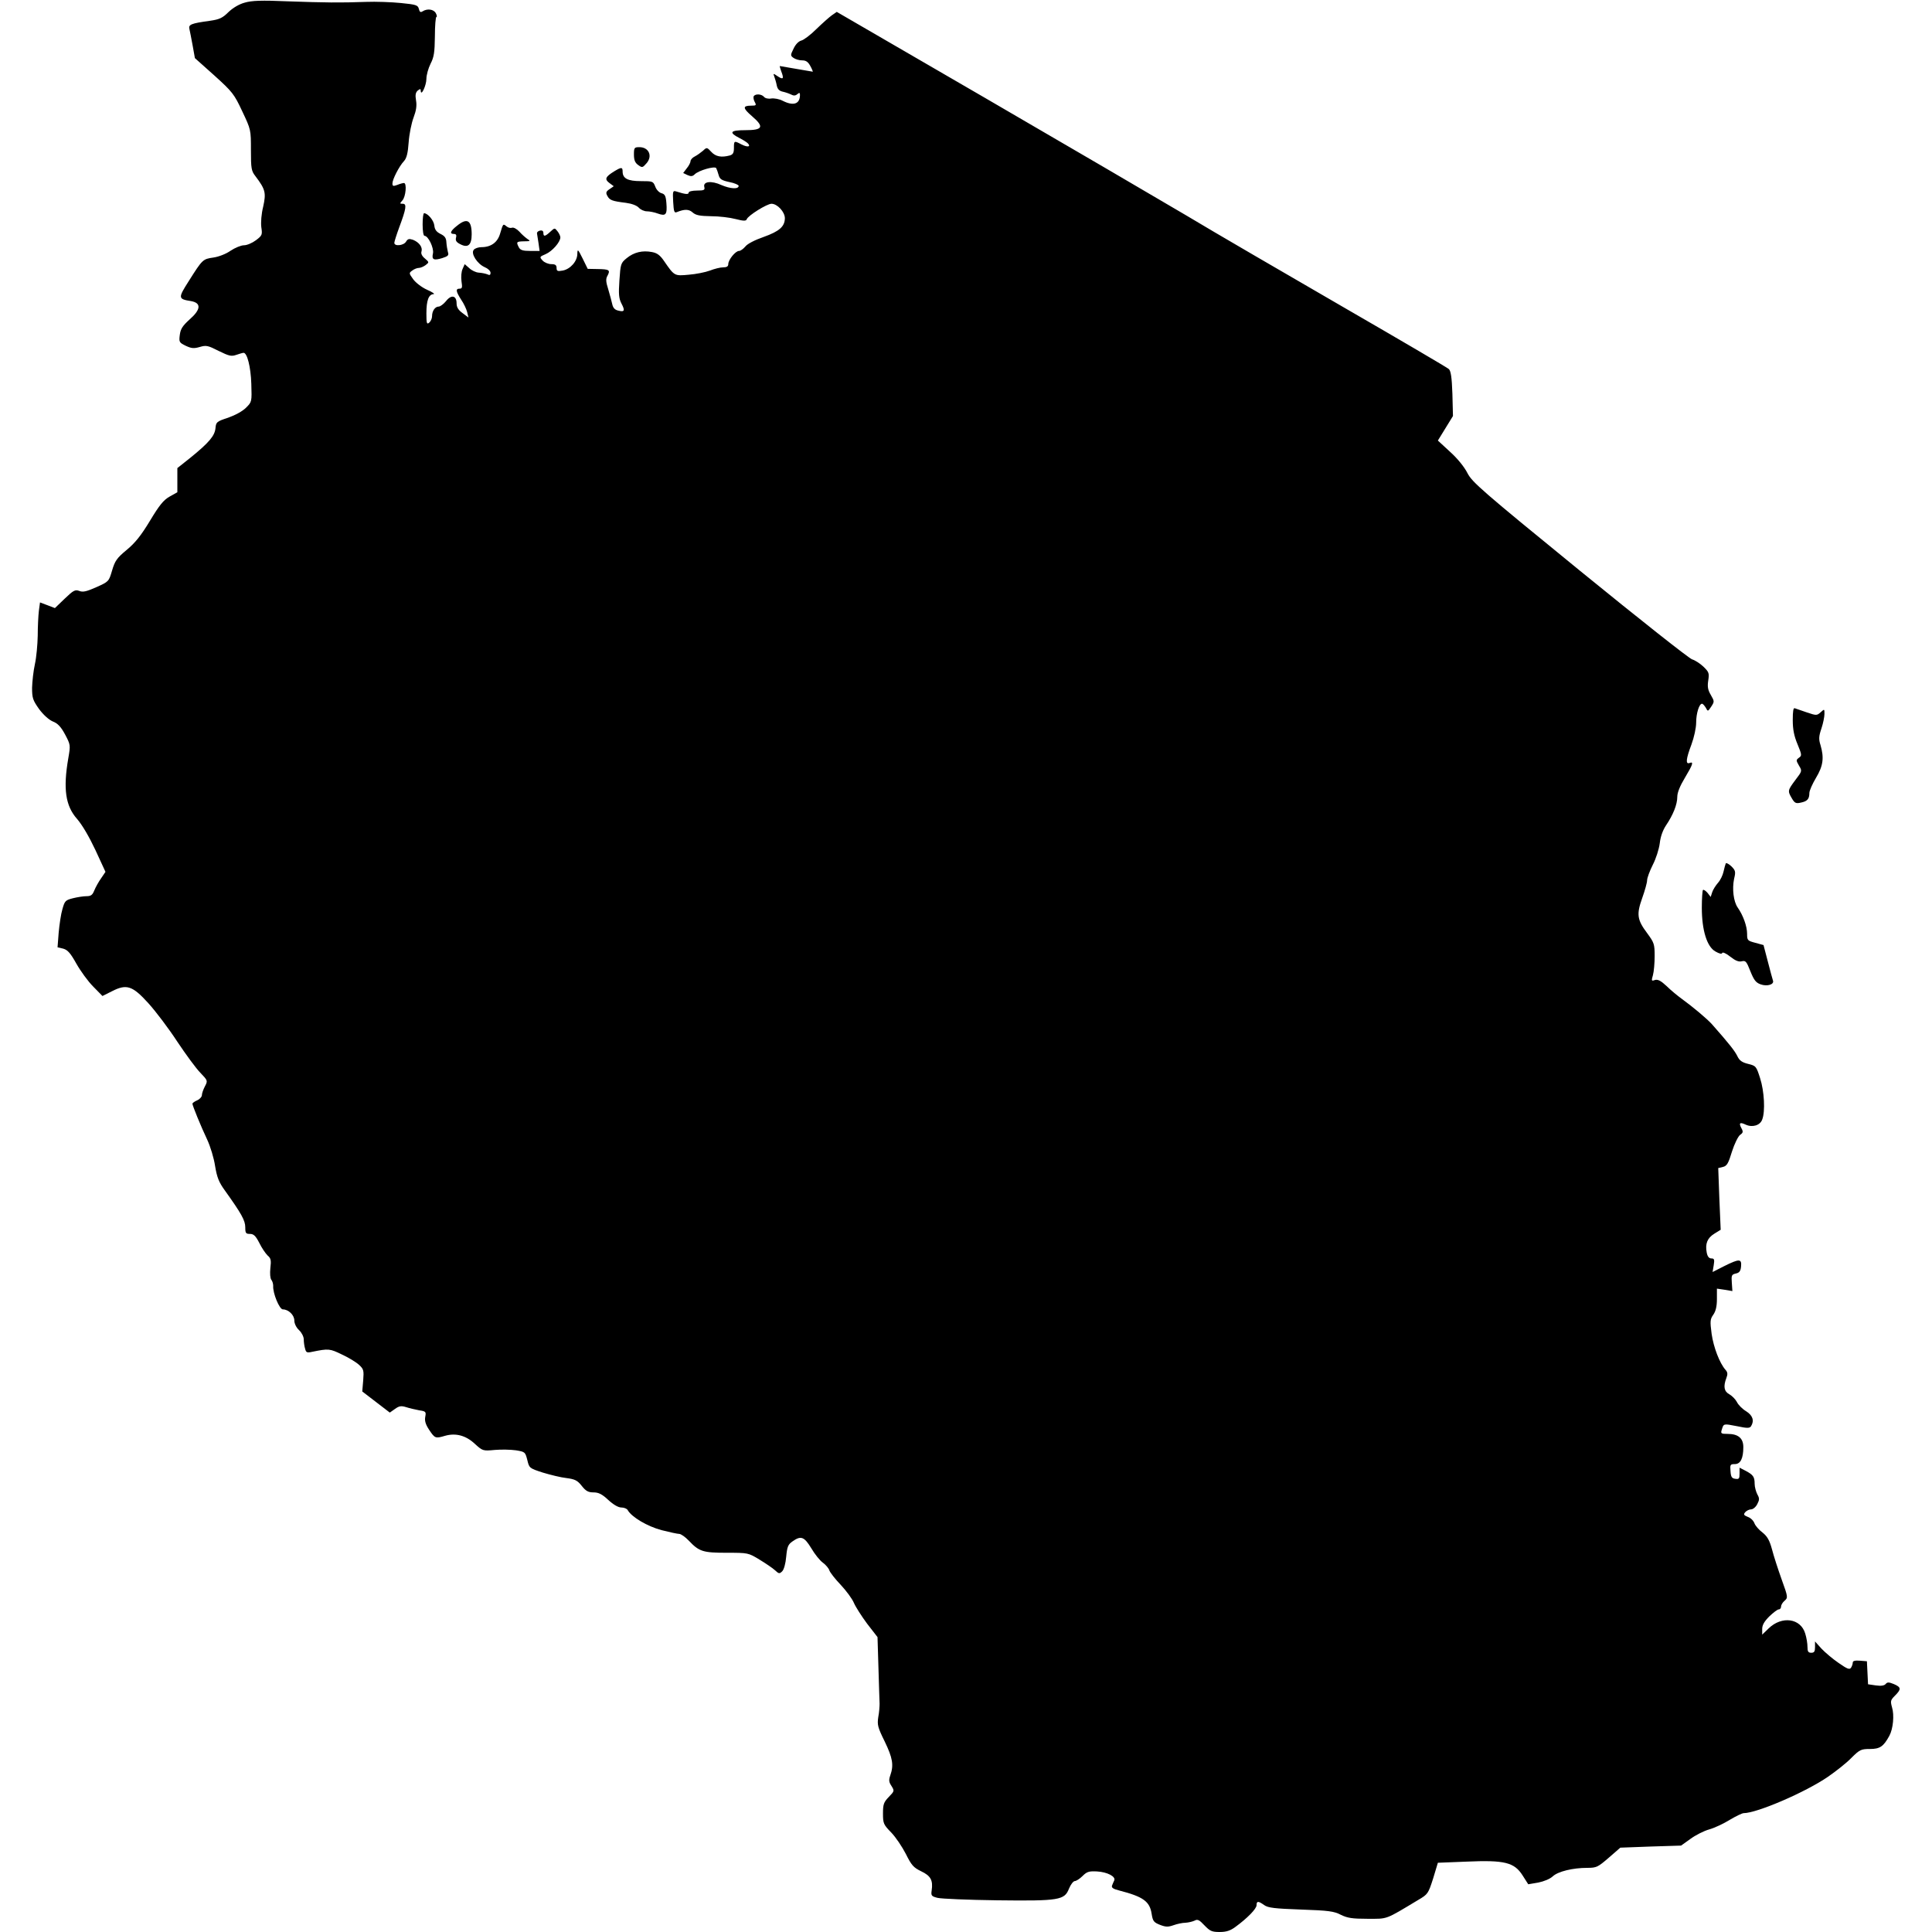
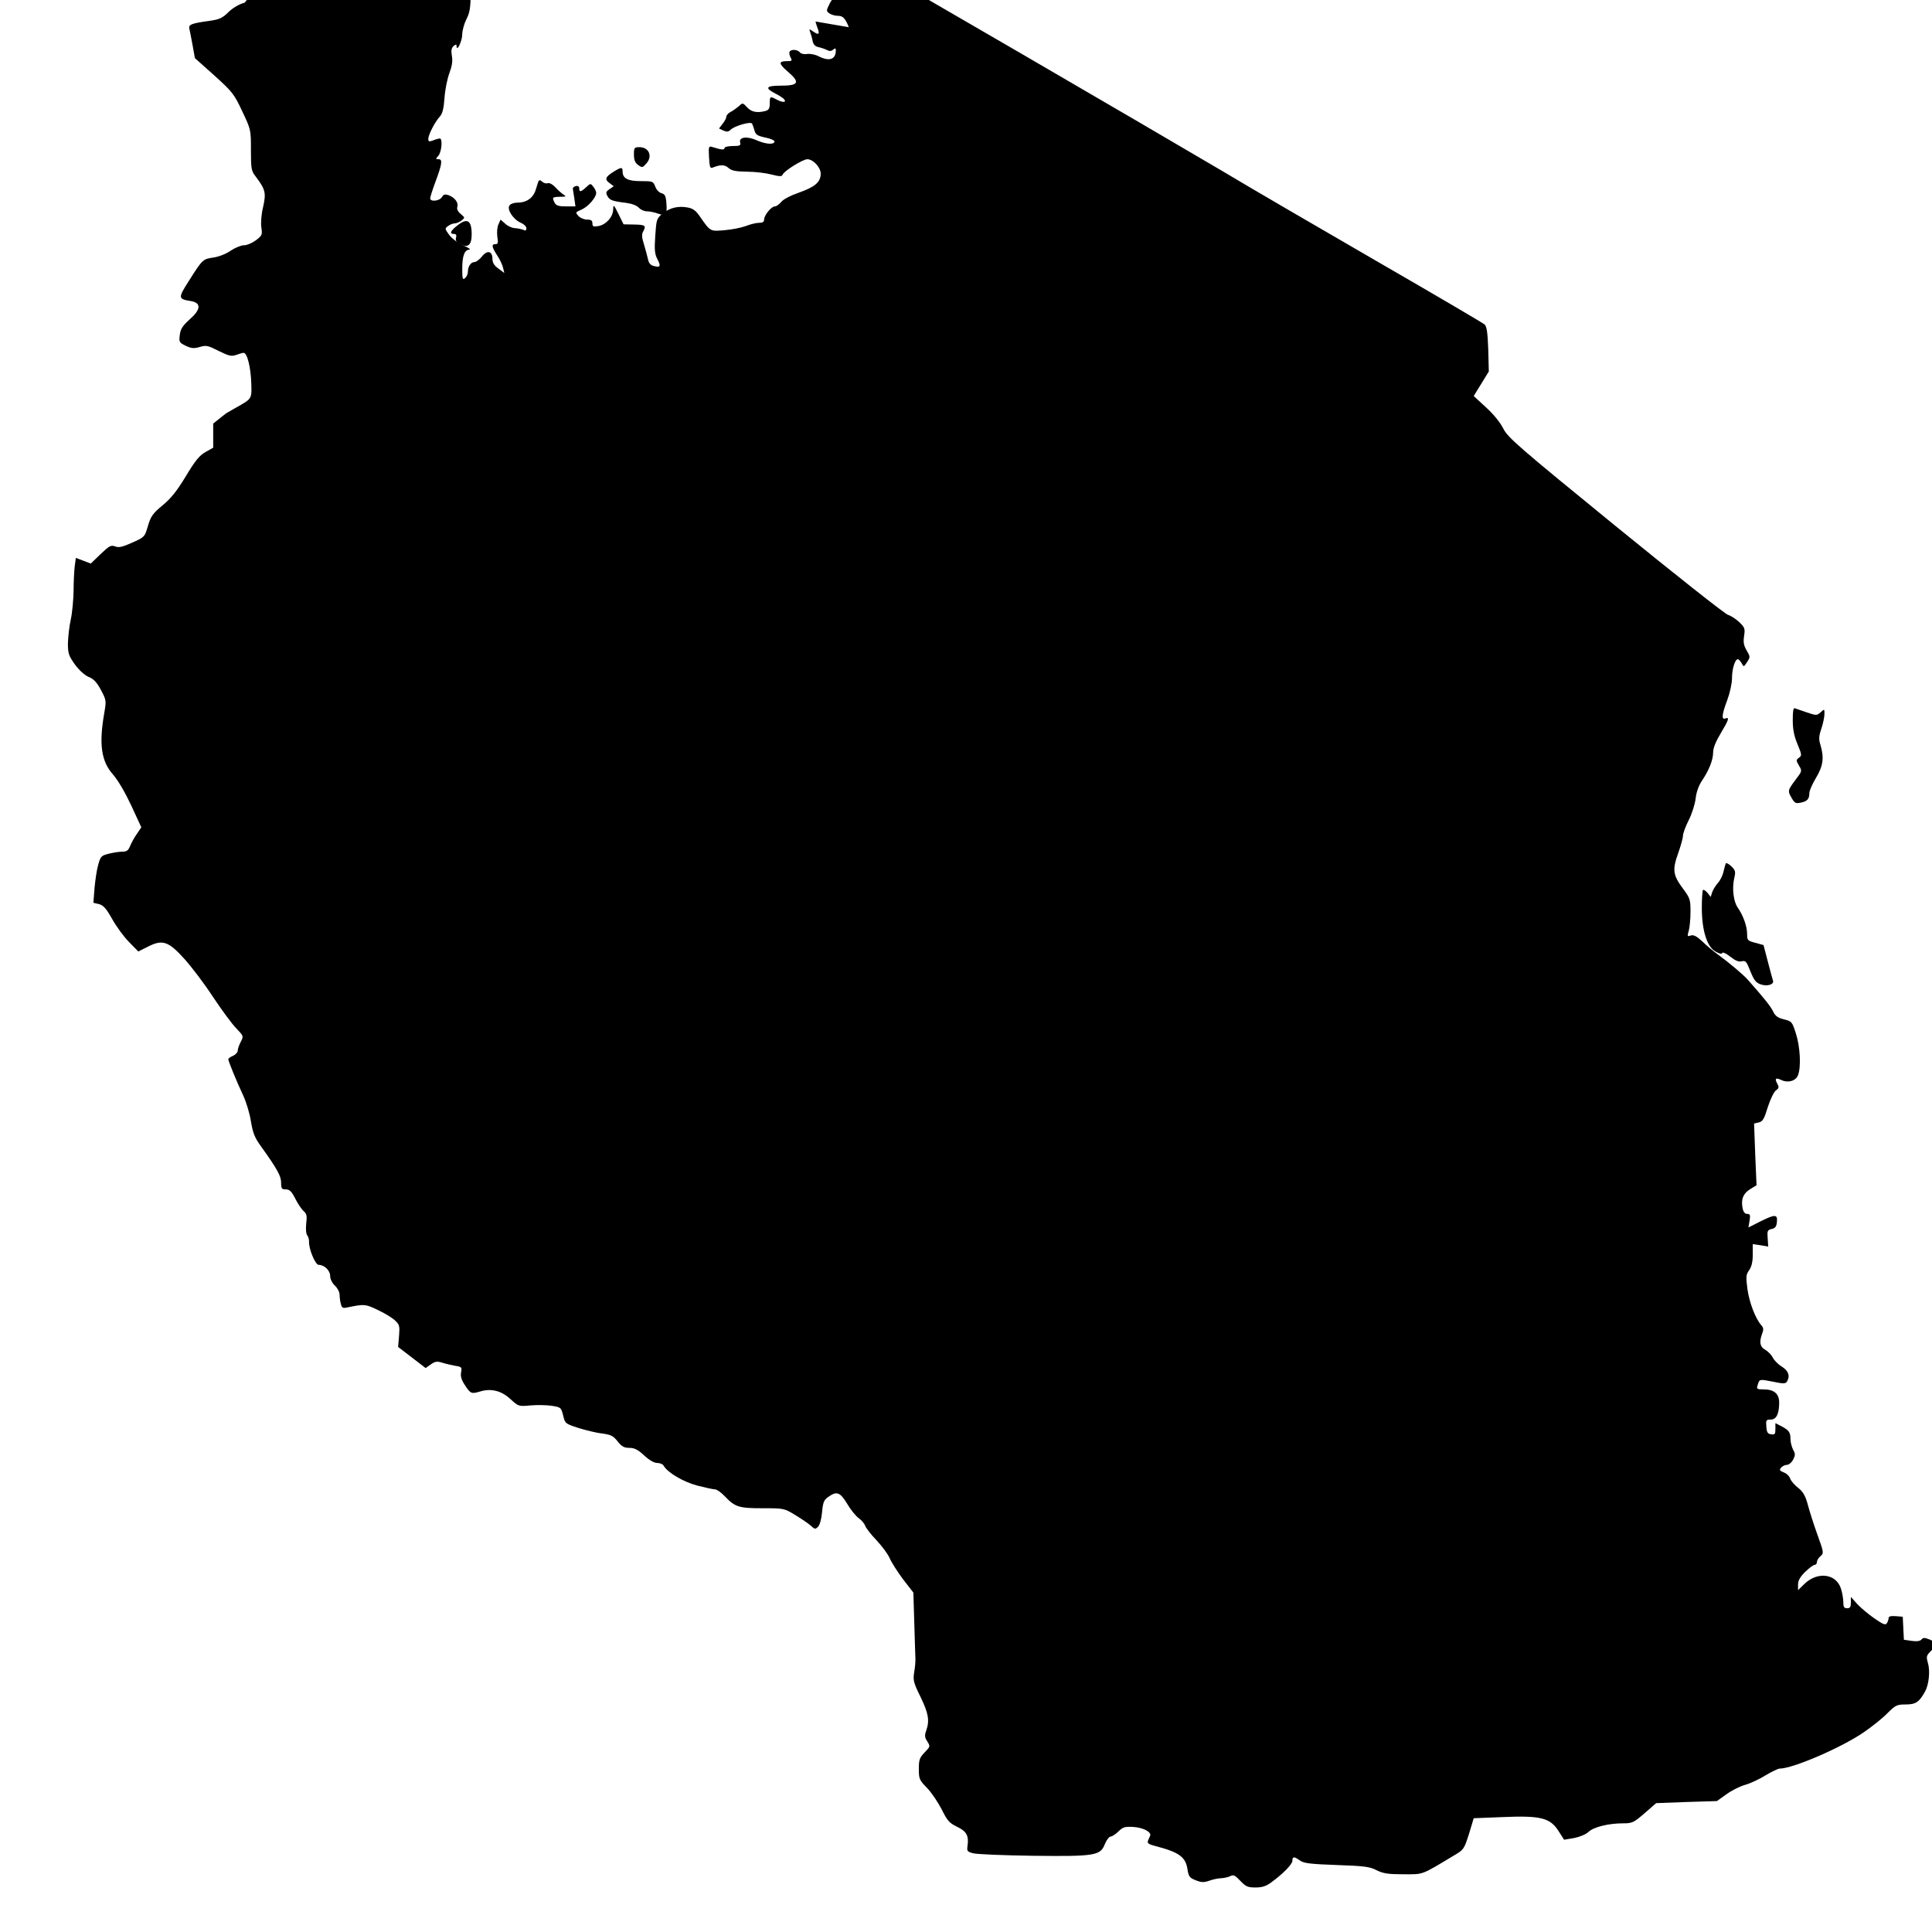
<svg xmlns="http://www.w3.org/2000/svg" version="1.0" width="1024pt" height="1024pt" viewBox="0 0 1024 1024" preserveAspectRatio="xMidYMid meet">
  <g transform="translate(0,1024) scale(0.1,-0.1)" fill="#000000" stroke="none">
-     <path d="M1297 10226 c-30 -8 -63 -28 -86 -50 -31 -31 -48 -39 -97 -46 -102 -14 -116 -20 -110 -44 3 -11 10 -51 17 -87 l12 -67 103 -92 c96 -87 105 -98 148 -190 46 -97 46 -98 46 -205 0 -98 2 -111 24 -139 53 -70 57 -88 41 -161 -10 -40 -13 -84 -10 -109 6 -40 5 -44 -28 -69 -20 -15 -48 -27 -64 -27 -15 0 -47 -13 -71 -29 -24 -17 -63 -32 -91 -36 -56 -8 -58 -10 -130 -124 -58 -91 -58 -96 12 -107 55 -10 52 -45 -9 -98 -36 -33 -47 -49 -51 -81 -5 -38 -3 -41 32 -58 30 -14 43 -15 74 -6 34 10 43 8 100 -21 55 -27 67 -30 93 -21 17 6 35 11 39 11 19 0 38 -74 41 -164 3 -96 3 -96 -28 -127 -19 -19 -58 -40 -95 -53 -61 -20 -64 -23 -67 -56 -4 -40 -34 -76 -134 -157 l-68 -54 0 -64 0 -64 -41 -23 c-32 -18 -54 -45 -104 -128 -47 -78 -79 -118 -124 -155 -52 -43 -62 -58 -77 -109 -17 -58 -18 -59 -83 -88 -52 -23 -71 -28 -91 -20 -22 8 -31 3 -77 -41 l-52 -50 -39 15 -40 15 -6 -45 c-3 -24 -6 -84 -6 -131 -1 -47 -7 -115 -15 -151 -8 -36 -14 -92 -15 -125 0 -55 4 -66 37 -113 23 -31 52 -57 73 -66 26 -10 43 -28 65 -69 29 -55 29 -56 17 -126 -28 -162 -15 -252 46 -321 28 -32 65 -96 98 -166 l53 -115 -23 -34 c-13 -18 -29 -47 -36 -64 -10 -25 -18 -31 -42 -31 -16 0 -48 -5 -72 -11 -39 -10 -43 -14 -55 -57 -8 -26 -16 -82 -20 -125 l-6 -78 30 -7 c24 -7 38 -23 70 -80 22 -39 62 -94 89 -121 l49 -50 50 25 c78 40 109 30 194 -64 38 -42 107 -133 152 -202 46 -69 101 -144 123 -166 39 -41 40 -42 24 -72 -9 -17 -16 -38 -16 -47 0 -8 -11 -21 -25 -27 -14 -6 -25 -14 -25 -18 0 -10 44 -118 78 -190 17 -36 36 -99 42 -140 10 -60 20 -86 52 -130 88 -123 108 -159 108 -195 0 -31 3 -35 25 -35 19 0 30 -10 49 -47 13 -27 33 -56 44 -67 18 -15 20 -26 15 -67 -3 -29 -1 -54 5 -62 6 -7 10 -22 10 -32 -3 -38 33 -125 51 -125 30 0 61 -30 61 -59 0 -16 10 -37 25 -51 14 -13 25 -35 25 -49 0 -14 3 -37 7 -49 5 -21 10 -23 37 -17 88 18 94 17 158 -14 35 -16 76 -41 91 -55 25 -23 26 -30 22 -83 l-5 -58 73 -56 73 -56 27 19 c22 16 33 18 59 10 18 -6 50 -13 70 -17 35 -5 37 -8 32 -34 -4 -21 1 -40 21 -70 30 -45 33 -46 84 -31 56 16 110 2 157 -42 42 -38 43 -39 106 -33 34 3 85 2 113 -2 48 -8 49 -9 60 -52 10 -42 11 -43 82 -66 40 -12 96 -26 125 -29 45 -6 58 -12 81 -41 22 -28 35 -35 63 -35 26 0 45 -9 78 -40 27 -25 53 -40 69 -40 14 0 30 -6 34 -14 21 -37 104 -86 179 -106 43 -11 85 -20 94 -20 9 0 32 -16 51 -36 55 -58 75 -64 201 -64 112 0 114 0 173 -36 33 -20 70 -45 83 -57 20 -19 24 -19 38 -5 9 9 18 41 21 77 5 53 10 65 33 81 45 32 62 26 100 -36 18 -31 46 -66 62 -77 15 -11 31 -30 34 -41 4 -11 31 -46 60 -76 29 -31 61 -74 70 -96 9 -21 41 -71 70 -110 l55 -71 5 -164 c3 -90 5 -175 6 -189 0 -14 -2 -46 -7 -71 -6 -41 -3 -54 34 -129 42 -87 49 -125 30 -179 -9 -26 -8 -36 6 -57 16 -26 16 -27 -14 -58 -27 -28 -31 -39 -31 -88 0 -53 3 -59 44 -101 24 -25 58 -76 77 -113 30 -60 40 -72 81 -92 51 -24 64 -48 56 -102 -4 -27 -1 -31 31 -39 20 -5 162 -11 316 -13 331 -4 357 1 381 62 9 22 23 40 31 40 7 0 26 12 41 27 23 23 34 26 76 24 55 -3 100 -27 92 -47 -4 -8 -9 -20 -12 -28 -4 -11 6 -18 38 -26 128 -33 162 -58 172 -124 6 -38 11 -45 44 -58 31 -12 43 -12 72 -2 19 7 48 13 63 13 16 1 37 6 48 11 16 9 25 5 53 -25 29 -30 39 -35 80 -35 36 0 57 7 84 27 63 46 112 96 112 115 0 23 9 23 40 1 20 -15 56 -19 195 -24 147 -5 176 -9 212 -28 35 -17 60 -21 141 -21 109 0 91 -7 269 100 51 30 53 33 79 114 l25 83 152 6 c202 9 253 -4 297 -73 l30 -47 53 9 c30 6 62 19 77 33 28 26 106 45 183 45 49 0 56 4 113 53 l62 54 161 6 161 5 49 35 c27 20 72 43 101 51 28 8 77 31 109 51 32 19 65 35 73 35 70 0 328 111 447 193 42 29 98 73 124 100 44 44 52 47 98 47 53 0 72 13 103 70 20 37 27 110 14 151 -9 33 -8 38 16 62 34 34 33 44 -6 61 -27 11 -35 11 -44 0 -7 -8 -24 -11 -52 -7 l-41 6 -3 61 -3 61 -37 3 c-26 2 -38 -1 -38 -10 0 -7 -4 -19 -9 -27 -8 -12 -20 -7 -66 25 -31 21 -72 56 -91 76 l-34 38 0 -30 c0 -23 -4 -30 -20 -30 -16 0 -20 7 -20 31 0 18 -5 49 -12 71 -24 81 -124 95 -194 27 l-34 -33 0 30 c0 21 11 40 38 67 21 20 43 37 50 37 7 0 12 7 12 15 0 8 8 22 19 31 18 16 18 19 -16 113 -19 53 -42 124 -51 159 -13 48 -25 69 -50 89 -19 14 -38 36 -43 49 -5 14 -20 29 -35 34 -22 9 -24 13 -14 25 7 8 21 15 31 15 10 0 25 12 33 28 12 23 12 31 0 52 -7 14 -14 39 -14 55 0 38 -8 48 -47 69 l-33 17 0 -31 c0 -27 -3 -31 -22 -28 -19 2 -24 10 -26 41 -3 34 -1 37 23 37 30 0 45 30 45 90 0 47 -27 70 -83 70 -35 0 -38 2 -31 23 10 32 8 32 80 18 56 -12 68 -11 75 0 18 29 9 57 -26 79 -20 12 -42 34 -49 49 -8 15 -26 33 -40 41 -28 15 -33 41 -16 86 8 20 7 31 -4 43 -32 36 -64 121 -74 191 -9 68 -8 78 9 102 13 19 19 44 19 83 l0 55 41 -6 41 -7 -3 44 c-3 39 -1 44 21 49 19 4 26 13 28 38 4 41 -10 41 -90 1 l-61 -31 6 36 c5 30 3 36 -12 36 -13 0 -21 10 -25 31 -9 47 3 77 40 100 l34 21 -7 163 -6 164 25 6 c21 5 29 19 48 82 13 41 33 81 43 88 16 11 17 17 7 35 -15 28 -9 34 23 19 35 -16 76 -4 87 27 17 43 11 151 -11 219 -20 63 -22 66 -63 76 -33 8 -47 18 -58 42 -14 28 -44 66 -134 168 -25 28 -101 92 -159 134 -22 16 -59 46 -81 68 -31 29 -47 37 -62 33 -19 -7 -20 -5 -11 26 5 18 9 63 9 101 0 63 -3 71 -39 120 -54 72 -58 100 -27 187 14 39 26 82 26 94 0 13 14 50 30 82 17 33 33 83 37 114 4 36 16 69 33 95 38 56 60 111 60 152 0 22 14 57 40 100 43 72 48 88 25 79 -22 -8 -19 21 10 98 14 38 25 88 25 116 0 49 16 100 31 100 5 0 13 -10 20 -21 11 -21 11 -21 29 6 17 26 17 28 -2 61 -16 27 -19 44 -14 77 6 39 4 45 -26 74 -18 17 -45 34 -59 38 -14 3 -282 215 -595 470 -521 425 -571 469 -596 517 -16 32 -52 77 -92 113 l-65 60 40 65 40 65 -3 118 c-3 86 -8 121 -19 131 -7 7 -261 156 -564 331 -302 175 -676 392 -829 484 -154 91 -633 371 -1065 622 l-786 456 -26 -18 c-14 -10 -51 -43 -82 -73 -31 -31 -67 -58 -80 -61 -15 -4 -31 -21 -41 -43 -17 -34 -17 -37 0 -49 10 -7 30 -13 46 -13 20 0 31 -8 43 -30 9 -16 14 -30 13 -30 -2 0 -41 7 -88 15 -47 8 -86 15 -87 15 -1 0 2 -12 7 -26 16 -41 12 -48 -17 -29 -25 17 -26 17 -19 -1 4 -11 10 -31 13 -47 4 -19 13 -29 32 -33 14 -3 34 -10 44 -15 13 -7 23 -7 33 2 11 9 14 8 14 -4 0 -49 -35 -60 -92 -31 -17 9 -44 14 -60 12 -16 -3 -33 1 -39 9 -13 15 -45 17 -54 3 -3 -5 -1 -19 5 -30 10 -18 8 -20 -18 -20 -47 0 -46 -13 4 -56 66 -57 58 -74 -37 -74 -79 0 -88 -12 -29 -42 18 -9 38 -22 43 -27 19 -19 0 -23 -32 -7 -40 21 -41 21 -41 -18 0 -26 -5 -35 -22 -40 -45 -12 -75 -6 -98 19 -23 25 -24 25 -44 6 -12 -10 -31 -24 -43 -30 -13 -6 -23 -18 -23 -25 0 -7 -9 -25 -20 -38 l-19 -25 23 -11 c18 -8 27 -7 38 4 21 21 106 45 114 33 3 -6 9 -22 13 -37 6 -22 16 -28 57 -37 27 -5 49 -15 49 -20 0 -19 -44 -16 -91 4 -54 25 -99 19 -91 -10 4 -16 -1 -19 -39 -19 -26 0 -44 -5 -44 -11 0 -11 -18 -9 -65 6 -19 6 -20 2 -17 -55 3 -53 6 -60 20 -54 40 16 63 16 83 -2 17 -15 38 -19 98 -20 42 0 100 -7 130 -15 43 -11 55 -11 59 -1 6 19 107 82 131 82 31 0 71 -43 71 -77 -1 -44 -29 -69 -113 -99 -46 -16 -85 -36 -96 -50 -11 -13 -26 -24 -34 -24 -19 0 -57 -47 -57 -70 0 -12 -8 -17 -27 -17 -16 0 -47 -8 -70 -17 -24 -9 -74 -19 -112 -22 -76 -7 -76 -8 -131 72 -21 31 -37 43 -64 48 -51 10 -96 -1 -134 -32 -32 -26 -33 -31 -39 -118 -5 -73 -3 -96 11 -123 20 -38 16 -46 -18 -37 -18 4 -27 15 -31 34 -3 15 -13 50 -21 78 -13 41 -14 56 -4 73 16 30 9 34 -52 35 l-53 1 -27 55 c-25 50 -27 52 -28 25 0 -40 -37 -81 -77 -89 -28 -5 -33 -3 -33 14 0 15 -7 20 -28 20 -16 0 -37 9 -46 19 -17 19 -17 20 16 34 35 15 78 64 78 89 0 7 -7 22 -15 32 -15 19 -15 19 -38 -2 -28 -26 -37 -28 -37 -6 0 10 -7 14 -17 12 -10 -2 -17 -8 -17 -14 1 -5 4 -28 8 -51 l6 -43 -50 0 c-38 0 -52 4 -60 19 -15 29 -13 31 28 32 33 0 35 2 18 12 -10 7 -30 24 -43 39 -14 15 -31 24 -39 21 -8 -3 -21 0 -29 7 -19 15 -18 16 -34 -37 -13 -47 -48 -73 -99 -73 -16 0 -35 -6 -41 -14 -17 -20 19 -75 58 -92 17 -7 31 -20 31 -30 0 -12 -5 -14 -17 -8 -10 4 -30 8 -46 9 -15 1 -38 12 -50 24 l-24 21 -11 -25 c-7 -15 -9 -43 -6 -66 5 -32 4 -39 -10 -39 -22 0 -20 -14 8 -58 14 -20 28 -50 32 -66 l7 -29 -32 24 c-22 16 -31 31 -31 51 0 42 -28 48 -56 12 -13 -16 -31 -29 -39 -29 -19 0 -35 -23 -35 -51 0 -12 -7 -27 -15 -34 -13 -11 -15 -4 -15 49 0 69 12 101 38 102 9 0 -6 11 -34 23 -29 13 -61 38 -74 56 -23 32 -23 33 -5 46 10 8 26 14 35 14 9 0 25 7 36 15 19 15 19 15 -4 35 -15 12 -22 26 -18 37 7 23 -13 49 -45 62 -21 7 -28 5 -37 -10 -13 -21 -62 -26 -62 -6 0 6 12 44 26 82 37 99 41 125 19 125 -17 0 -17 1 -2 18 18 20 24 92 8 92 -5 0 -21 -4 -35 -10 -22 -8 -26 -7 -26 8 0 21 35 90 61 118 14 15 21 42 25 100 3 43 15 102 26 131 14 37 18 63 13 91 -5 29 -2 42 9 52 13 10 16 10 16 -1 1 -33 30 28 30 63 0 20 10 56 22 80 18 35 22 59 23 145 0 57 4 103 8 103 4 0 3 9 -3 20 -11 21 -45 26 -70 10 -11 -7 -16 -4 -20 13 -5 20 -15 23 -95 31 -50 5 -133 8 -185 6 -140 -5 -215 -4 -415 3 -139 6 -191 4 -228 -7z" />
+     <path d="M1297 10226 c-30 -8 -63 -28 -86 -50 -31 -31 -48 -39 -97 -46 -102 -14 -116 -20 -110 -44 3 -11 10 -51 17 -87 l12 -67 103 -92 c96 -87 105 -98 148 -190 46 -97 46 -98 46 -205 0 -98 2 -111 24 -139 53 -70 57 -88 41 -161 -10 -40 -13 -84 -10 -109 6 -40 5 -44 -28 -69 -20 -15 -48 -27 -64 -27 -15 0 -47 -13 -71 -29 -24 -17 -63 -32 -91 -36 -56 -8 -58 -10 -130 -124 -58 -91 -58 -96 12 -107 55 -10 52 -45 -9 -98 -36 -33 -47 -49 -51 -81 -5 -38 -3 -41 32 -58 30 -14 43 -15 74 -6 34 10 43 8 100 -21 55 -27 67 -30 93 -21 17 6 35 11 39 11 19 0 38 -74 41 -164 3 -96 3  -76 -134 -157 l-68 -54 0 -64 0 -64 -41 -23 c-32 -18 -54 -45 -104 -128 -47 -78 -79 -118 -124 -155 -52 -43 -62 -58 -77 -109 -17 -58 -18 -59 -83 -88 -52 -23 -71 -28 -91 -20 -22 8 -31 3 -77 -41 l-52 -50 -39 15 -40 15 -6 -45 c-3 -24 -6 -84 -6 -131 -1 -47 -7 -115 -15 -151 -8 -36 -14 -92 -15 -125 0 -55 4 -66 37 -113 23 -31 52 -57 73 -66 26 -10 43 -28 65 -69 29 -55 29 -56 17 -126 -28 -162 -15 -252 46 -321 28 -32 65 -96 98 -166 l53 -115 -23 -34 c-13 -18 -29 -47 -36 -64 -10 -25 -18 -31 -42 -31 -16 0 -48 -5 -72 -11 -39 -10 -43 -14 -55 -57 -8 -26 -16 -82 -20 -125 l-6 -78 30 -7 c24 -7 38 -23 70 -80 22 -39 62 -94 89 -121 l49 -50 50 25 c78 40 109 30 194 -64 38 -42 107 -133 152 -202 46 -69 101 -144 123 -166 39 -41 40 -42 24 -72 -9 -17 -16 -38 -16 -47 0 -8 -11 -21 -25 -27 -14 -6 -25 -14 -25 -18 0 -10 44 -118 78 -190 17 -36 36 -99 42 -140 10 -60 20 -86 52 -130 88 -123 108 -159 108 -195 0 -31 3 -35 25 -35 19 0 30 -10 49 -47 13 -27 33 -56 44 -67 18 -15 20 -26 15 -67 -3 -29 -1 -54 5 -62 6 -7 10 -22 10 -32 -3 -38 33 -125 51 -125 30 0 61 -30 61 -59 0 -16 10 -37 25 -51 14 -13 25 -35 25 -49 0 -14 3 -37 7 -49 5 -21 10 -23 37 -17 88 18 94 17 158 -14 35 -16 76 -41 91 -55 25 -23 26 -30 22 -83 l-5 -58 73 -56 73 -56 27 19 c22 16 33 18 59 10 18 -6 50 -13 70 -17 35 -5 37 -8 32 -34 -4 -21 1 -40 21 -70 30 -45 33 -46 84 -31 56 16 110 2 157 -42 42 -38 43 -39 106 -33 34 3 85 2 113 -2 48 -8 49 -9 60 -52 10 -42 11 -43 82 -66 40 -12 96 -26 125 -29 45 -6 58 -12 81 -41 22 -28 35 -35 63 -35 26 0 45 -9 78 -40 27 -25 53 -40 69 -40 14 0 30 -6 34 -14 21 -37 104 -86 179 -106 43 -11 85 -20 94 -20 9 0 32 -16 51 -36 55 -58 75 -64 201 -64 112 0 114 0 173 -36 33 -20 70 -45 83 -57 20 -19 24 -19 38 -5 9 9 18 41 21 77 5 53 10 65 33 81 45 32 62 26 100 -36 18 -31 46 -66 62 -77 15 -11 31 -30 34 -41 4 -11 31 -46 60 -76 29 -31 61 -74 70 -96 9 -21 41 -71 70 -110 l55 -71 5 -164 c3 -90 5 -175 6 -189 0 -14 -2 -46 -7 -71 -6 -41 -3 -54 34 -129 42 -87 49 -125 30 -179 -9 -26 -8 -36 6 -57 16 -26 16 -27 -14 -58 -27 -28 -31 -39 -31 -88 0 -53 3 -59 44 -101 24 -25 58 -76 77 -113 30 -60 40 -72 81 -92 51 -24 64 -48 56 -102 -4 -27 -1 -31 31 -39 20 -5 162 -11 316 -13 331 -4 357 1 381 62 9 22 23 40 31 40 7 0 26 12 41 27 23 23 34 26 76 24 55 -3 100 -27 92 -47 -4 -8 -9 -20 -12 -28 -4 -11 6 -18 38 -26 128 -33 162 -58 172 -124 6 -38 11 -45 44 -58 31 -12 43 -12 72 -2 19 7 48 13 63 13 16 1 37 6 48 11 16 9 25 5 53 -25 29 -30 39 -35 80 -35 36 0 57 7 84 27 63 46 112 96 112 115 0 23 9 23 40 1 20 -15 56 -19 195 -24 147 -5 176 -9 212 -28 35 -17 60 -21 141 -21 109 0 91 -7 269 100 51 30 53 33 79 114 l25 83 152 6 c202 9 253 -4 297 -73 l30 -47 53 9 c30 6 62 19 77 33 28 26 106 45 183 45 49 0 56 4 113 53 l62 54 161 6 161 5 49 35 c27 20 72 43 101 51 28 8 77 31 109 51 32 19 65 35 73 35 70 0 328 111 447 193 42 29 98 73 124 100 44 44 52 47 98 47 53 0 72 13 103 70 20 37 27 110 14 151 -9 33 -8 38 16 62 34 34 33 44 -6 61 -27 11 -35 11 -44 0 -7 -8 -24 -11 -52 -7 l-41 6 -3 61 -3 61 -37 3 c-26 2 -38 -1 -38 -10 0 -7 -4 -19 -9 -27 -8 -12 -20 -7 -66 25 -31 21 -72 56 -91 76 l-34 38 0 -30 c0 -23 -4 -30 -20 -30 -16 0 -20 7 -20 31 0 18 -5 49 -12 71 -24 81 -124 95 -194 27 l-34 -33 0 30 c0 21 11 40 38 67 21 20 43 37 50 37 7 0 12 7 12 15 0 8 8 22 19 31 18 16 18 19 -16 113 -19 53 -42 124 -51 159 -13 48 -25 69 -50 89 -19 14 -38 36 -43 49 -5 14 -20 29 -35 34 -22 9 -24 13 -14 25 7 8 21 15 31 15 10 0 25 12 33 28 12 23 12 31 0 52 -7 14 -14 39 -14 55 0 38 -8 48 -47 69 l-33 17 0 -31 c0 -27 -3 -31 -22 -28 -19 2 -24 10 -26 41 -3 34 -1 37 23 37 30 0 45 30 45 90 0 47 -27 70 -83 70 -35 0 -38 2 -31 23 10 32 8 32 80 18 56 -12 68 -11 75 0 18 29 9 57 -26 79 -20 12 -42 34 -49 49 -8 15 -26 33 -40 41 -28 15 -33 41 -16 86 8 20 7 31 -4 43 -32 36 -64 121 -74 191 -9 68 -8 78 9 102 13 19 19 44 19 83 l0 55 41 -6 41 -7 -3 44 c-3 39 -1 44 21 49 19 4 26 13 28 38 4 41 -10 41 -90 1 l-61 -31 6 36 c5 30 3 36 -12 36 -13 0 -21 10 -25 31 -9 47 3 77 40 100 l34 21 -7 163 -6 164 25 6 c21 5 29 19 48 82 13 41 33 81 43 88 16 11 17 17 7 35 -15 28 -9 34 23 19 35 -16 76 -4 87 27 17 43 11 151 -11 219 -20 63 -22 66 -63 76 -33 8 -47 18 -58 42 -14 28 -44 66 -134 168 -25 28 -101 92 -159 134 -22 16 -59 46 -81 68 -31 29 -47 37 -62 33 -19 -7 -20 -5 -11 26 5 18 9 63 9 101 0 63 -3 71 -39 120 -54 72 -58 100 -27 187 14 39 26 82 26 94 0 13 14 50 30 82 17 33 33 83 37 114 4 36 16 69 33 95 38 56 60 111 60 152 0 22 14 57 40 100 43 72 48 88 25 79 -22 -8 -19 21 10 98 14 38 25 88 25 116 0 49 16 100 31 100 5 0 13 -10 20 -21 11 -21 11 -21 29 6 17 26 17 28 -2 61 -16 27 -19 44 -14 77 6 39 4 45 -26 74 -18 17 -45 34 -59 38 -14 3 -282 215 -595 470 -521 425 -571 469 -596 517 -16 32 -52 77 -92 113 l-65 60 40 65 40 65 -3 118 c-3 86 -8 121 -19 131 -7 7 -261 156 -564 331 -302 175 -676 392 -829 484 -154 91 -633 371 -1065 622 l-786 456 -26 -18 c-14 -10 -51 -43 -82 -73 -31 -31 -67 -58 -80 -61 -15 -4 -31 -21 -41 -43 -17 -34 -17 -37 0 -49 10 -7 30 -13 46 -13 20 0 31 -8 43 -30 9 -16 14 -30 13 -30 -2 0 -41 7 -88 15 -47 8 -86 15 -87 15 -1 0 2 -12 7 -26 16 -41 12 -48 -17 -29 -25 17 -26 17 -19 -1 4 -11 10 -31 13 -47 4 -19 13 -29 32 -33 14 -3 34 -10 44 -15 13 -7 23 -7 33 2 11 9 14 8 14 -4 0 -49 -35 -60 -92 -31 -17 9 -44 14 -60 12 -16 -3 -33 1 -39 9 -13 15 -45 17 -54 3 -3 -5 -1 -19 5 -30 10 -18 8 -20 -18 -20 -47 0 -46 -13 4 -56 66 -57 58 -74 -37 -74 -79 0 -88 -12 -29 -42 18 -9 38 -22 43 -27 19 -19 0 -23 -32 -7 -40 21 -41 21 -41 -18 0 -26 -5 -35 -22 -40 -45 -12 -75 -6 -98 19 -23 25 -24 25 -44 6 -12 -10 -31 -24 -43 -30 -13 -6 -23 -18 -23 -25 0 -7 -9 -25 -20 -38 l-19 -25 23 -11 c18 -8 27 -7 38 4 21 21 106 45 114 33 3 -6 9 -22 13 -37 6 -22 16 -28 57 -37 27 -5 49 -15 49 -20 0 -19 -44 -16 -91 4 -54 25 -99 19 -91 -10 4 -16 -1 -19 -39 -19 -26 0 -44 -5 -44 -11 0 -11 -18 -9 -65 6 -19 6 -20 2 -17 -55 3 -53 6 -60 20 -54 40 16 63 16 83 -2 17 -15 38 -19 98 -20 42 0 100 -7 130 -15 43 -11 55 -11 59 -1 6 19 107 82 131 82 31 0 71 -43 71 -77 -1 -44 -29 -69 -113 -99 -46 -16 -85 -36 -96 -50 -11 -13 -26 -24 -34 -24 -19 0 -57 -47 -57 -70 0 -12 -8 -17 -27 -17 -16 0 -47 -8 -70 -17 -24 -9 -74 -19 -112 -22 -76 -7 -76 -8 -131 72 -21 31 -37 43 -64 48 -51 10 -96 -1 -134 -32 -32 -26 -33 -31 -39 -118 -5 -73 -3 -96 11 -123 20 -38 16 -46 -18 -37 -18 4 -27 15 -31 34 -3 15 -13 50 -21 78 -13 41 -14 56 -4 73 16 30 9 34 -52 35 l-53 1 -27 55 c-25 50 -27 52 -28 25 0 -40 -37 -81 -77 -89 -28 -5 -33 -3 -33 14 0 15 -7 20 -28 20 -16 0 -37 9 -46 19 -17 19 -17 20 16 34 35 15 78 64 78 89 0 7 -7 22 -15 32 -15 19 -15 19 -38 -2 -28 -26 -37 -28 -37 -6 0 10 -7 14 -17 12 -10 -2 -17 -8 -17 -14 1 -5 4 -28 8 -51 l6 -43 -50 0 c-38 0 -52 4 -60 19 -15 29 -13 31 28 32 33 0 35 2 18 12 -10 7 -30 24 -43 39 -14 15 -31 24 -39 21 -8 -3 -21 0 -29 7 -19 15 -18 16 -34 -37 -13 -47 -48 -73 -99 -73 -16 0 -35 -6 -41 -14 -17 -20 19 -75 58 -92 17 -7 31 -20 31 -30 0 -12 -5 -14 -17 -8 -10 4 -30 8 -46 9 -15 1 -38 12 -50 24 l-24 21 -11 -25 c-7 -15 -9 -43 -6 -66 5 -32 4 -39 -10 -39 -22 0 -20 -14 8 -58 14 -20 28 -50 32 -66 l7 -29 -32 24 c-22 16 -31 31 -31 51 0 42 -28 48 -56 12 -13 -16 -31 -29 -39 -29 -19 0 -35 -23 -35 -51 0 -12 -7 -27 -15 -34 -13 -11 -15 -4 -15 49 0 69 12 101 38 102 9 0 -6 11 -34 23 -29 13 -61 38 -74 56 -23 32 -23 33 -5 46 10 8 26 14 35 14 9 0 25 7 36 15 19 15 19 15 -4 35 -15 12 -22 26 -18 37 7 23 -13 49 -45 62 -21 7 -28 5 -37 -10 -13 -21 -62 -26 -62 -6 0 6 12 44 26 82 37 99 41 125 19 125 -17 0 -17 1 -2 18 18 20 24 92 8 92 -5 0 -21 -4 -35 -10 -22 -8 -26 -7 -26 8 0 21 35 90 61 118 14 15 21 42 25 100 3 43 15 102 26 131 14 37 18 63 13 91 -5 29 -2 42 9 52 13 10 16 10 16 -1 1 -33 30 28 30 63 0 20 10 56 22 80 18 35 22 59 23 145 0 57 4 103 8 103 4 0 3 9 -3 20 -11 21 -45 26 -70 10 -11 -7 -16 -4 -20 13 -5 20 -15 23 -95 31 -50 5 -133 8 -185 6 -140 -5 -215 -4 -415 3 -139 6 -191 4 -228 -7z" />
    <path d="M3360 9421 c0 -30 6 -44 23 -56 21 -15 23 -14 44 10 33 38 12 85 -38 85 -27 0 -29 -3 -29 -39z" />
    <path d="M3254 9331 c-45 -28 -51 -41 -24 -61 l23 -17 -23 -16 c-18 -12 -20 -19 -11 -35 12 -23 25 -28 98 -37 31 -4 58 -14 69 -26 9 -10 28 -19 42 -19 14 0 41 -5 59 -12 42 -15 50 -6 45 56 -3 38 -8 47 -26 52 -12 3 -27 18 -33 35 -11 28 -13 29 -76 29 -70 0 -97 14 -97 51 0 24 -7 24 -46 0z" />
    <path d="M2240 9050 c0 -34 4 -60 10 -60 20 0 50 -64 45 -92 -8 -34 3 -40 49 -26 31 10 36 15 30 32 -3 12 -7 35 -8 51 -1 23 -8 34 -31 45 -22 11 -31 23 -33 45 -3 27 -34 64 -54 65 -5 0 -8 -27 -8 -60z" />
    <path d="M2423 9044 c-36 -28 -42 -44 -17 -44 11 0 15 -6 11 -20 -4 -15 2 -24 22 -34 41 -22 61 -5 61 52 0 75 -24 89 -77 46z" />
    <path d="M9502 6423 c0 -49 7 -84 25 -127 23 -56 24 -61 8 -72 -16 -12 -16 -14 0 -42 17 -28 17 -29 -19 -76 -41 -55 -42 -58 -19 -97 15 -26 22 -29 48 -23 34 7 45 19 45 51 0 12 16 48 35 80 38 63 44 106 24 174 -10 31 -9 47 5 88 9 27 16 62 16 77 0 27 0 27 -20 9 -20 -18 -23 -18 -73 -1 -28 10 -57 20 -64 22 -8 4 -11 -15 -11 -63z" />
    <path d="M9147 5664 c-2 -5 -8 -25 -12 -44 -4 -19 -17 -46 -30 -60 -12 -14 -26 -36 -30 -49 l-8 -25 -17 22 c-10 11 -20 18 -24 15 -3 -4 -6 -46 -6 -94 0 -119 27 -207 72 -232 21 -12 34 -15 36 -8 2 6 21 -2 42 -19 28 -22 45 -29 62 -25 20 5 25 -1 45 -52 19 -47 29 -61 54 -70 35 -13 74 -1 66 20 -2 7 -15 52 -27 100 l-23 88 -44 12 c-41 11 -43 13 -43 48 0 39 -21 98 -50 139 -22 32 -30 98 -19 152 9 37 8 44 -14 66 -14 13 -27 20 -30 16z" />
  </g>
</svg>
